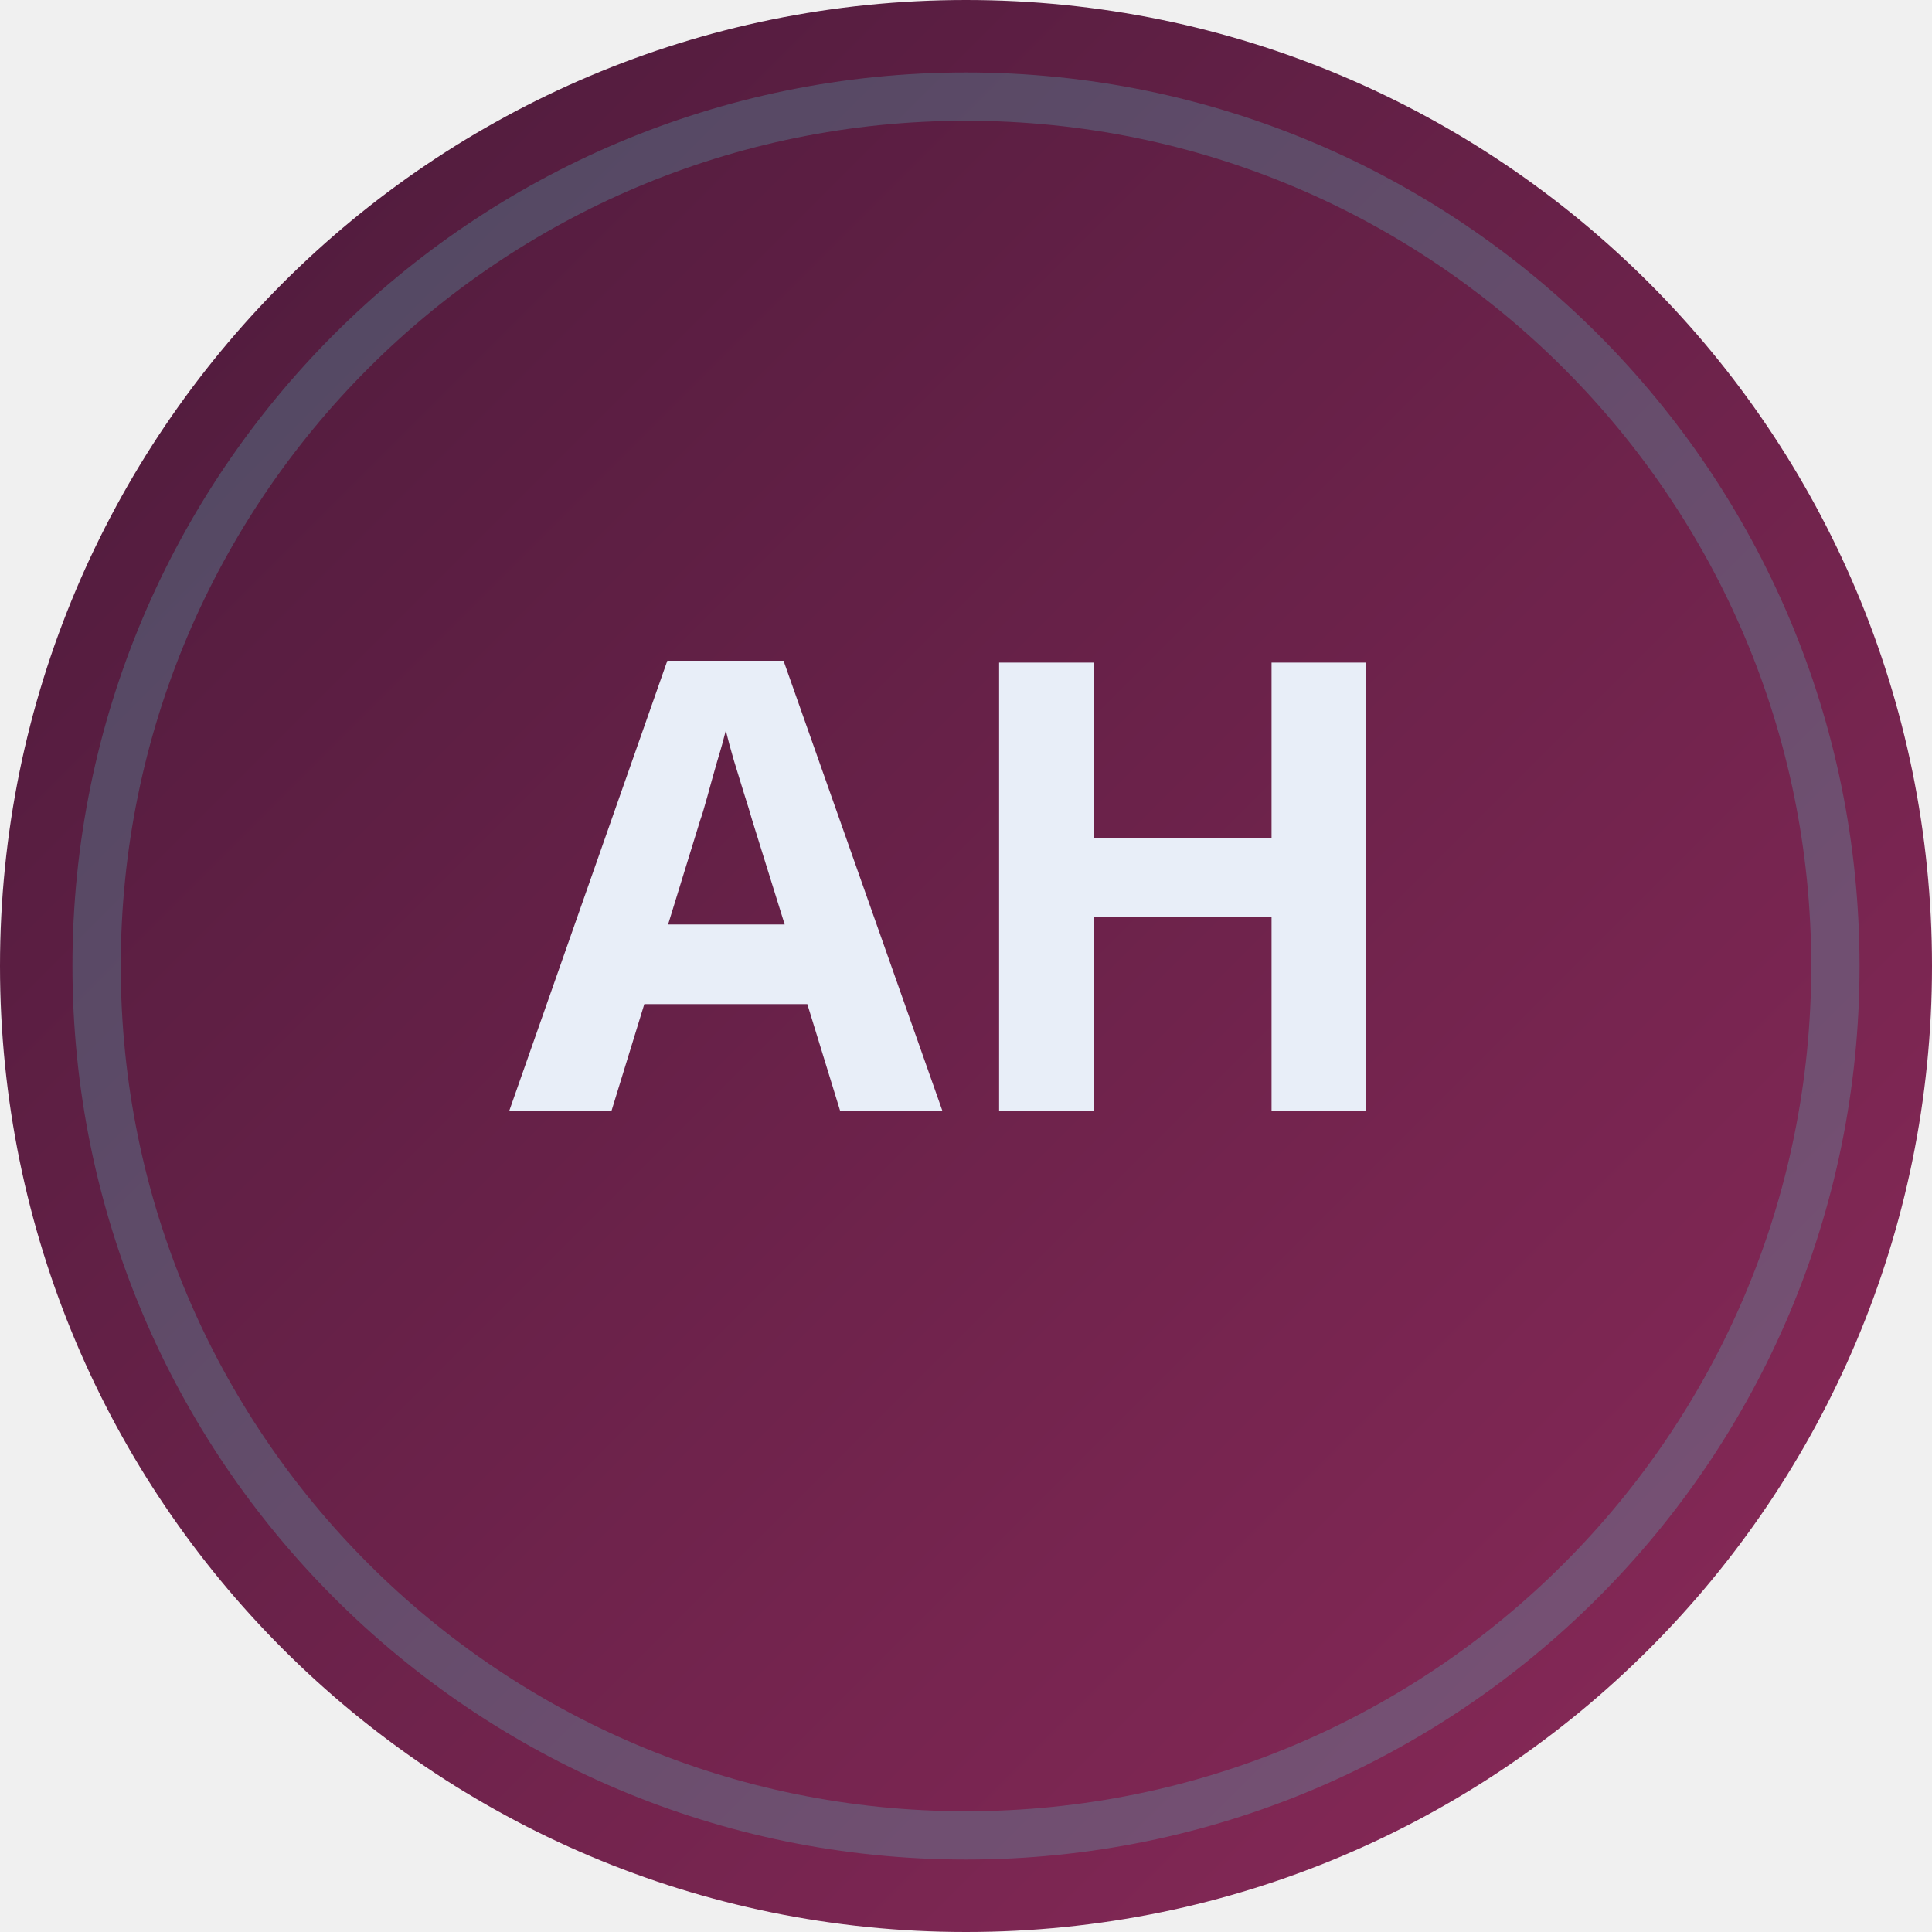
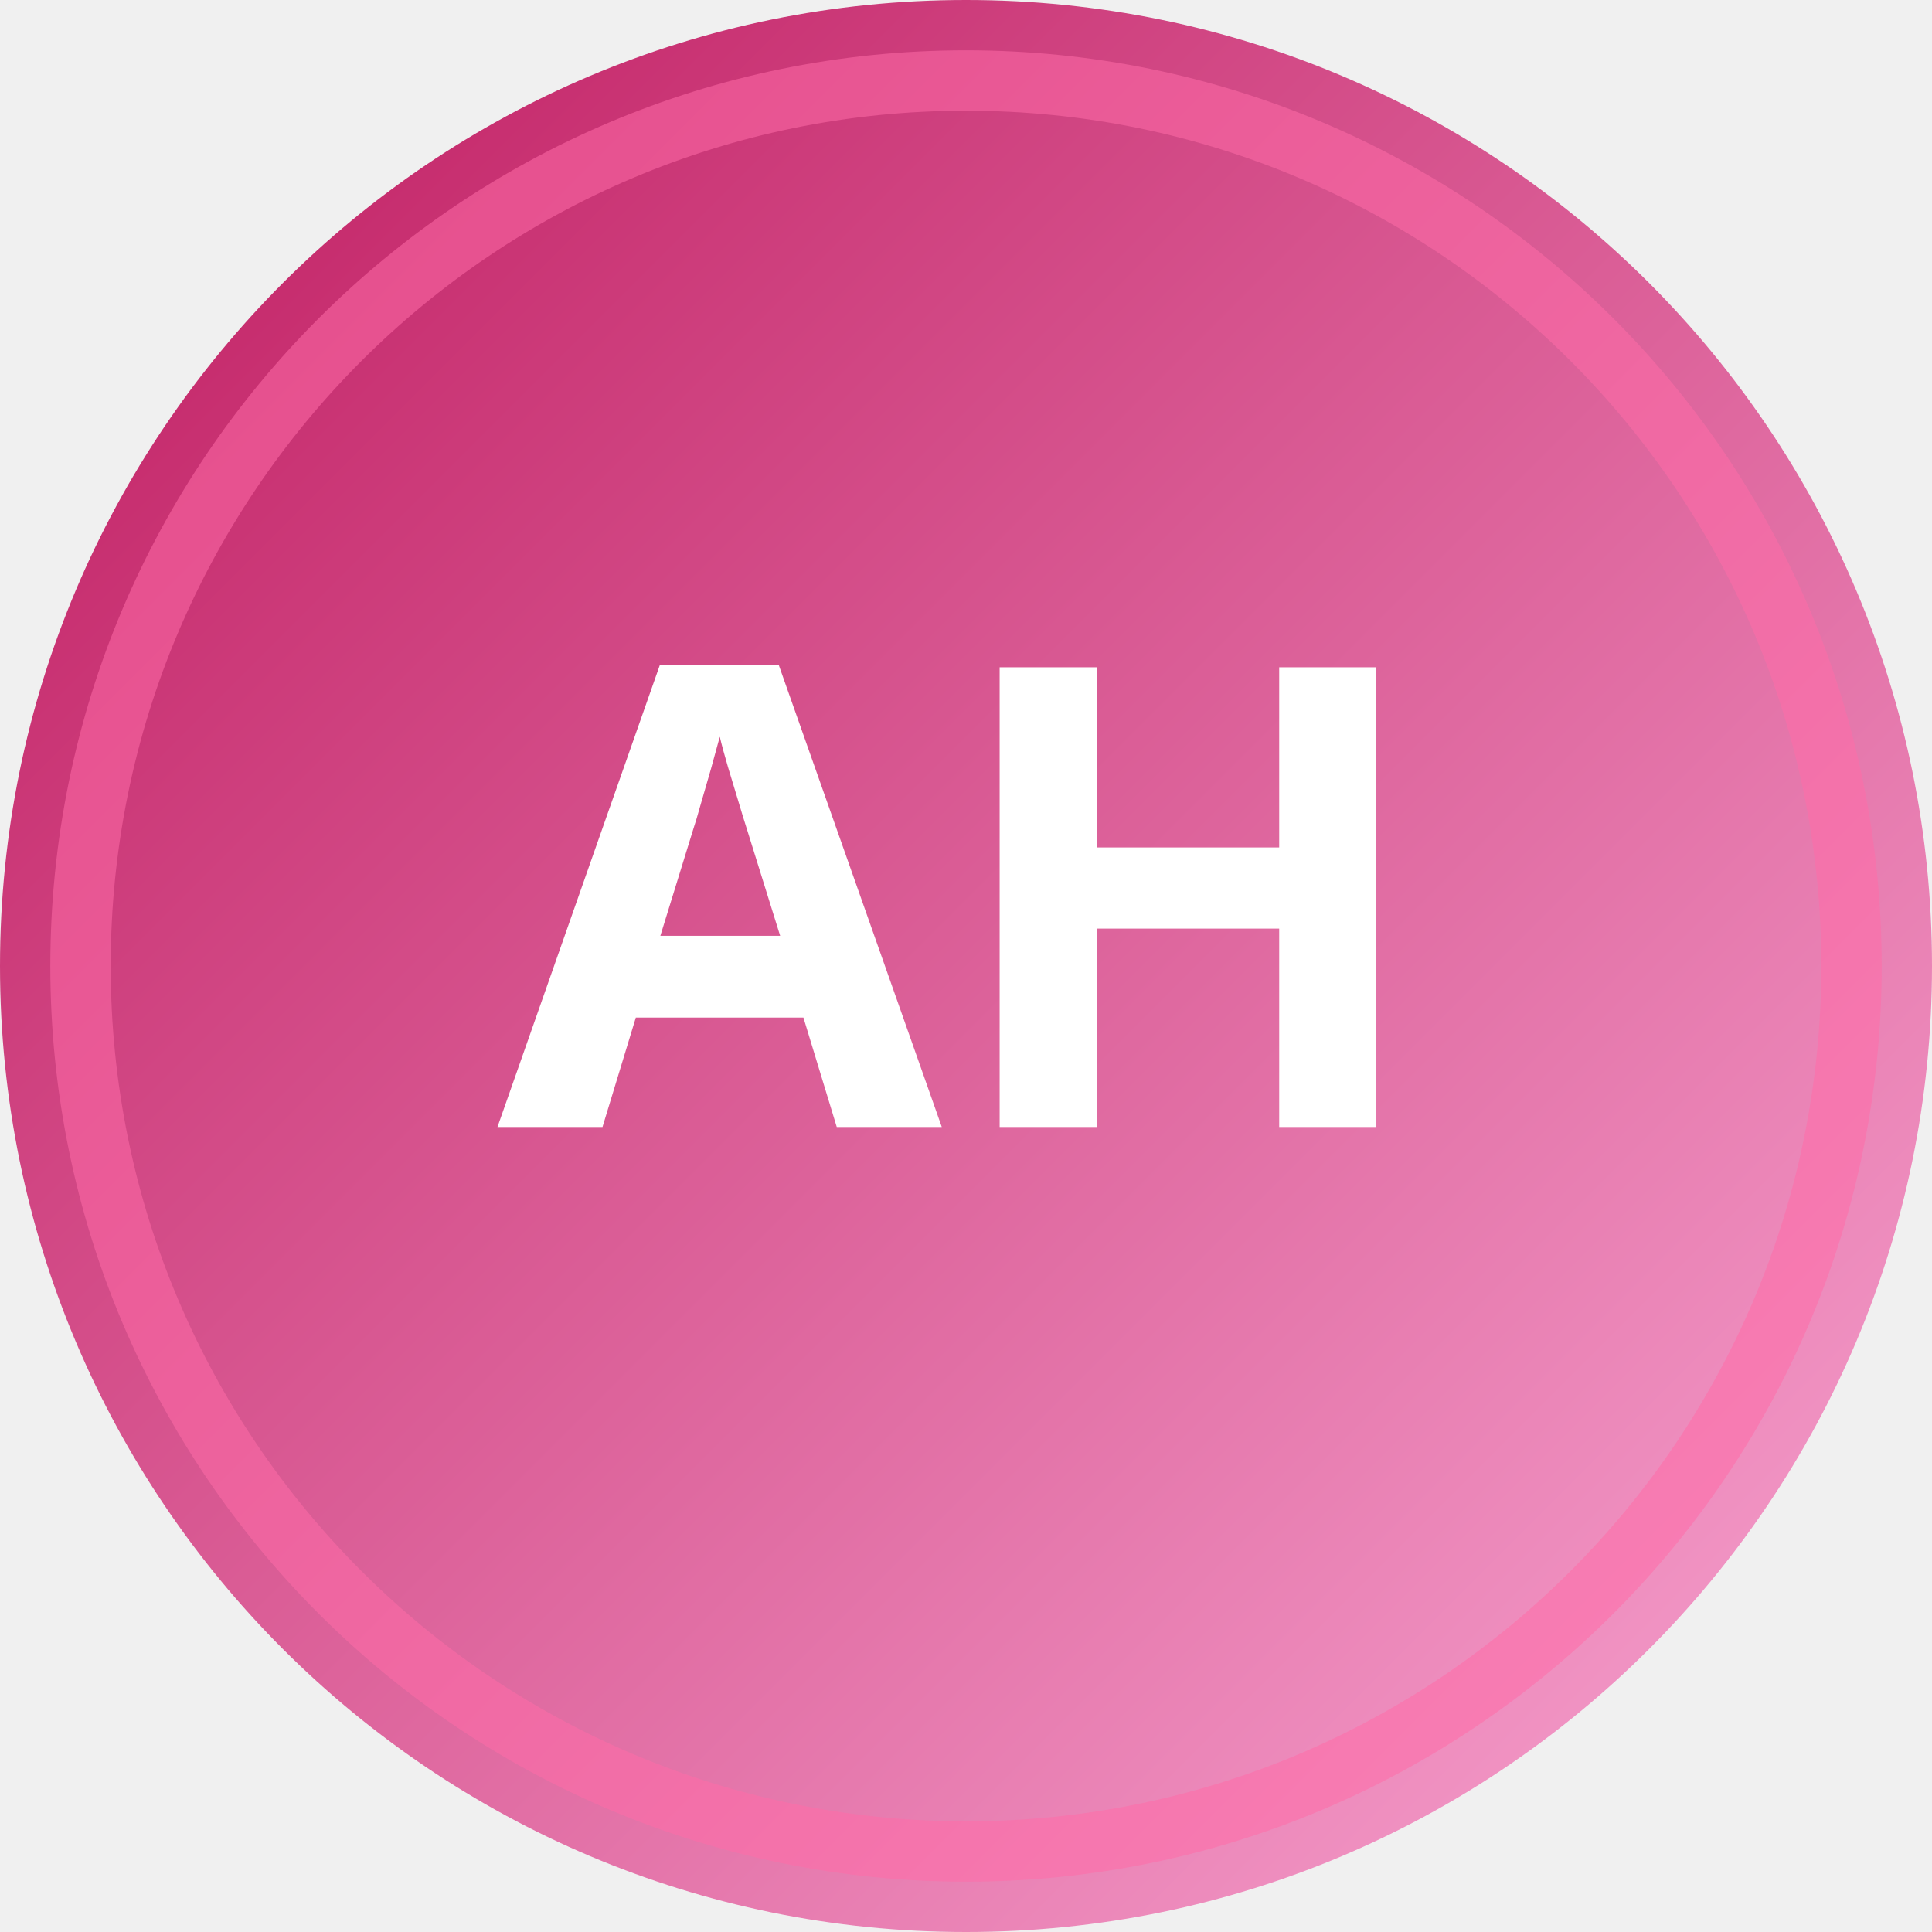
- <svg xmlns="http://www.w3.org/2000/svg" viewBox="0 0 80 80" role="img" aria-label="Ai Hirota">
+ <svg xmlns="http://www.w3.org/2000/svg" viewBox="0 0 96 96" role="img" aria-label="Ai Hirota">
  <defs>
-     <linearGradient id="bg" x1="0" y1="0" x2="1" y2="1">
-       <stop offset="0%" stop-color="#4a1a3a" />
-       <stop offset="100%" stop-color="#8c2a5a" />
+     <linearGradient id="g57cdd3e2" x1="0" y1="0" x2="1" y2="1">
+       <stop offset="0%" stop-color="#be185d" />
+       <stop offset="100%" stop-color="#f9a8d4" />
    </linearGradient>
  </defs>
-   <circle cx="40" cy="40" r="40" fill="url(#bg)" />
-   <circle cx="40" cy="40" r="36" fill="none" stroke="#57cdd3" stroke-opacity="0.25" stroke-width="2" />
-   <text x="40" y="46" text-anchor="middle" font-family="Segoe UI, PingFang TC, sans-serif" font-size="26" font-weight="700" fill="#e8eef8">AH</text>
+   <circle cx="48" cy="48" r="48" fill="url(#g57cdd3e2)" />
+   <circle cx="48" cy="48" r="44" fill="none" stroke="#ff6ba8" stroke-opacity="0.55" stroke-width="3" />
+   <text x="48" y="56" text-anchor="middle" font-family="Segoe UI, PingFang TC, Noto Sans, sans-serif" font-size="32" font-weight="800" fill="#ffffff">AH</text>
</svg>
